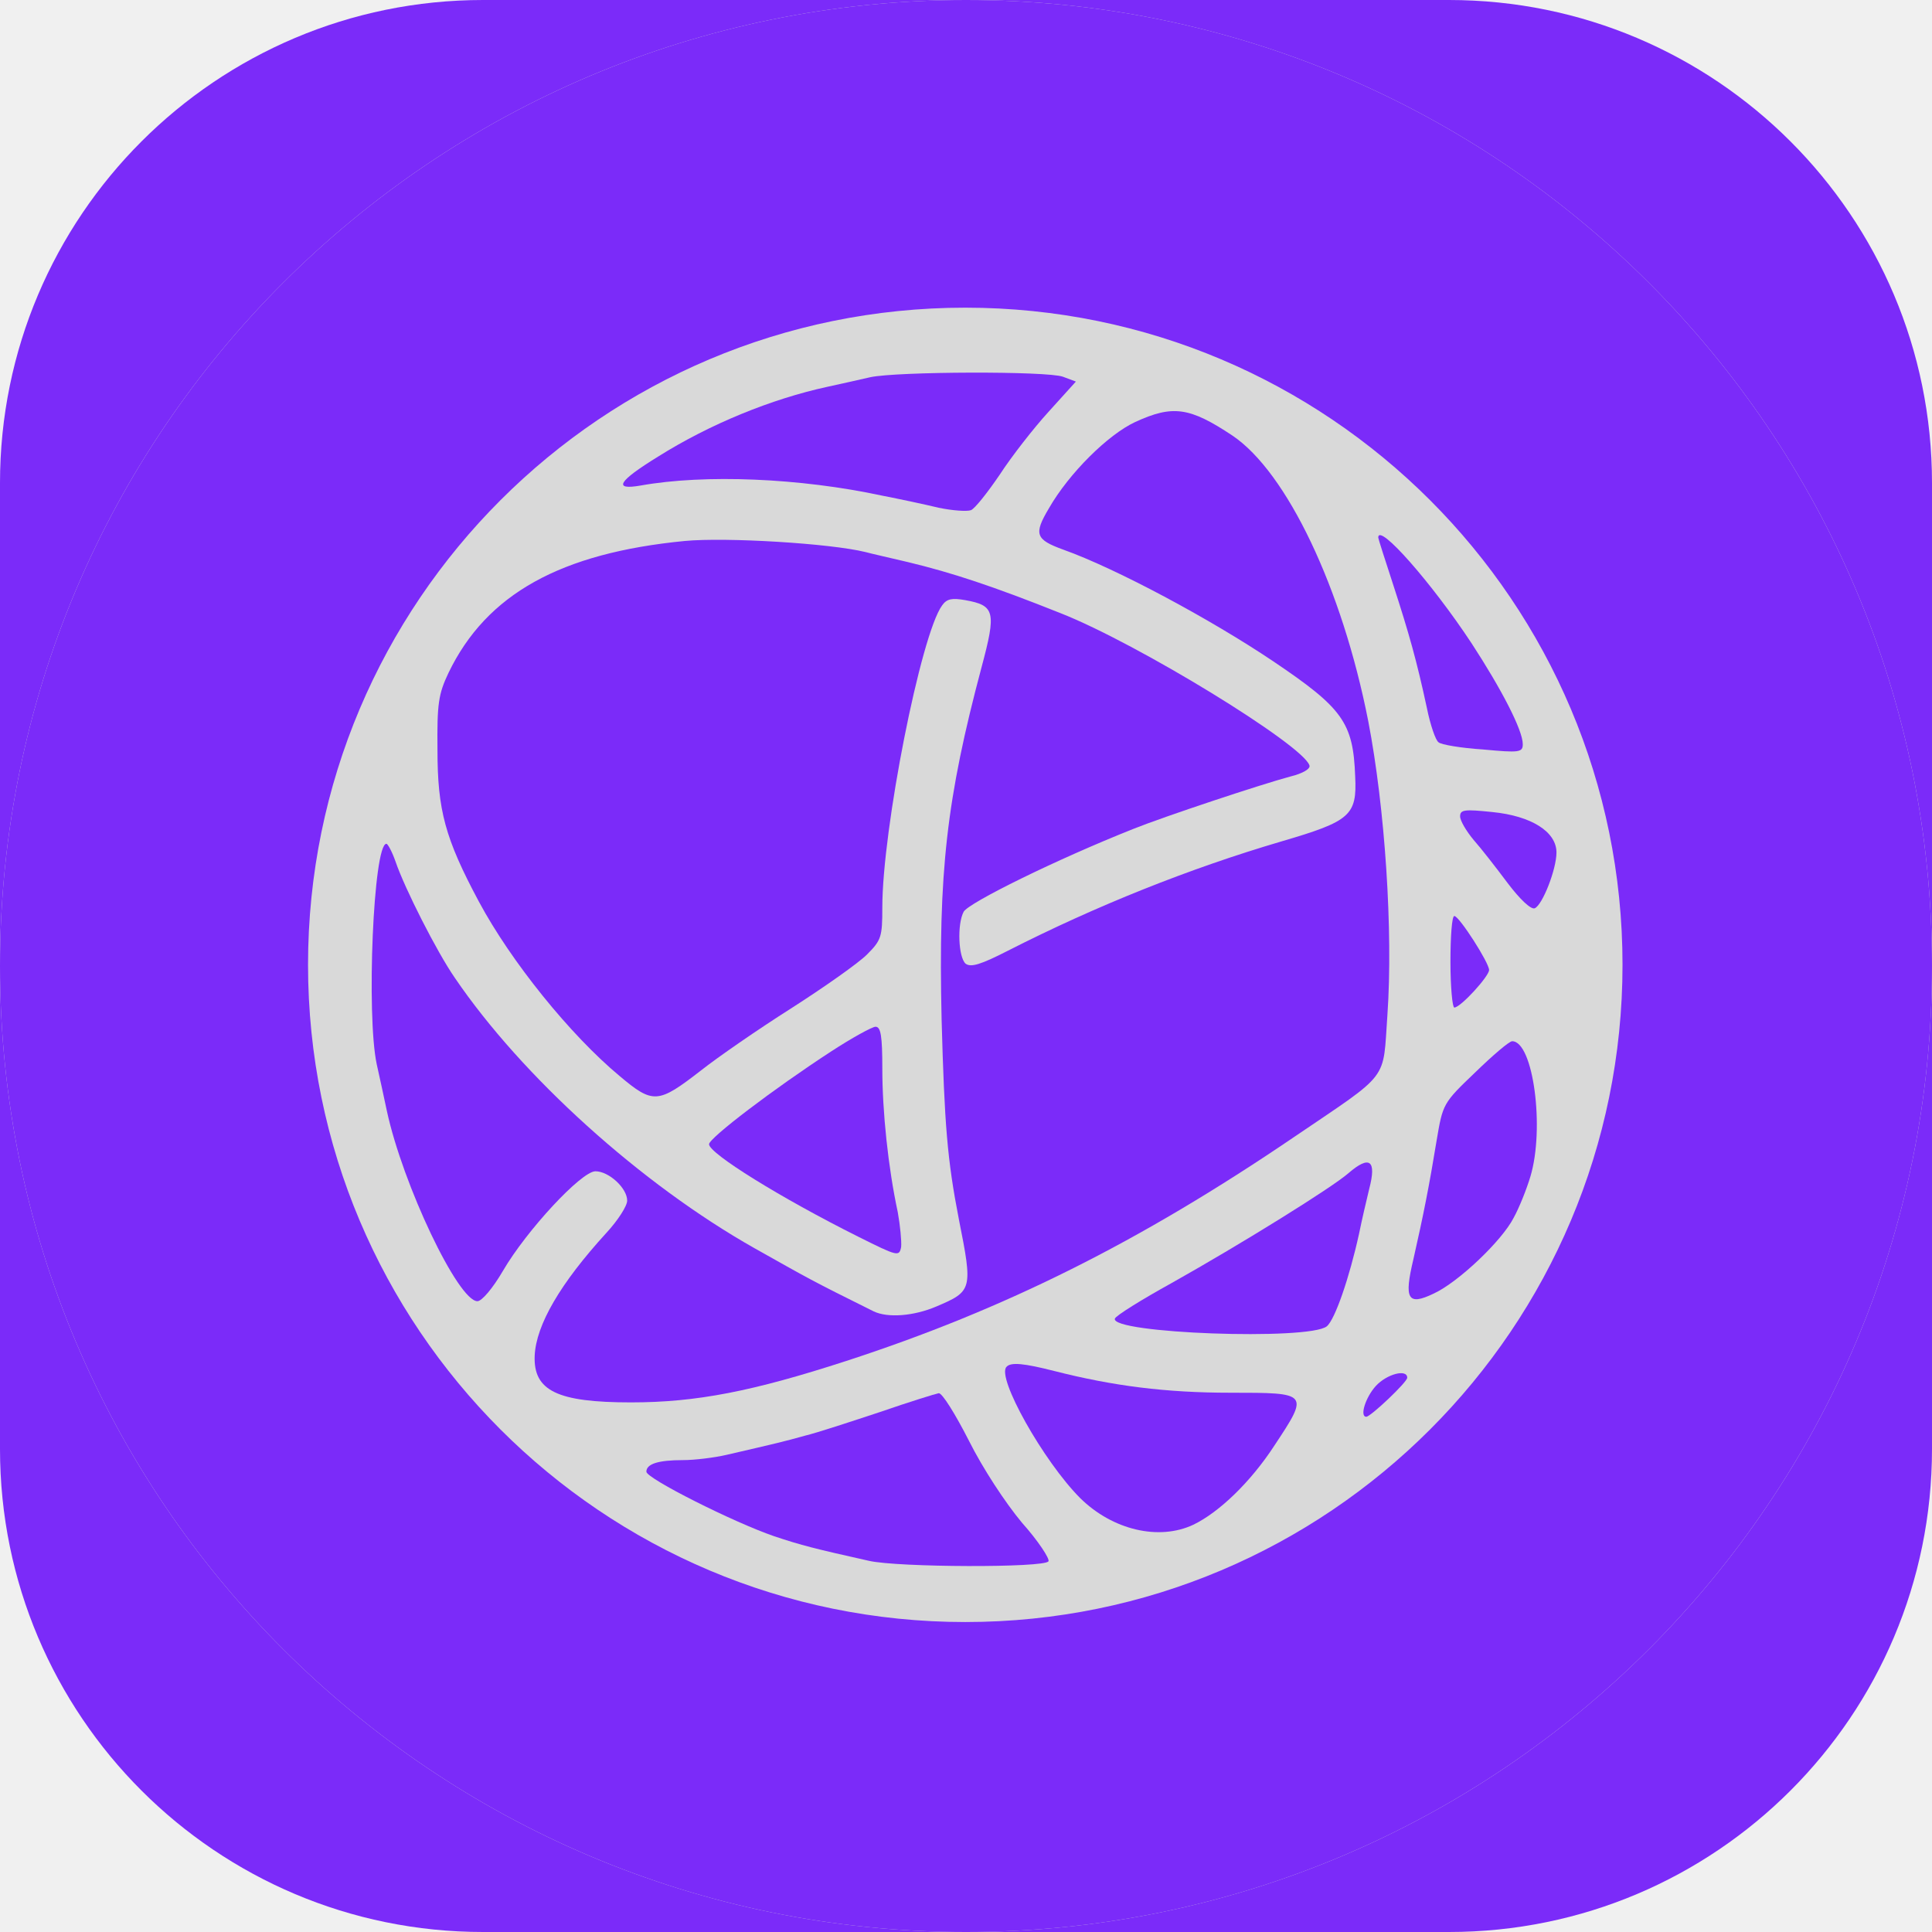
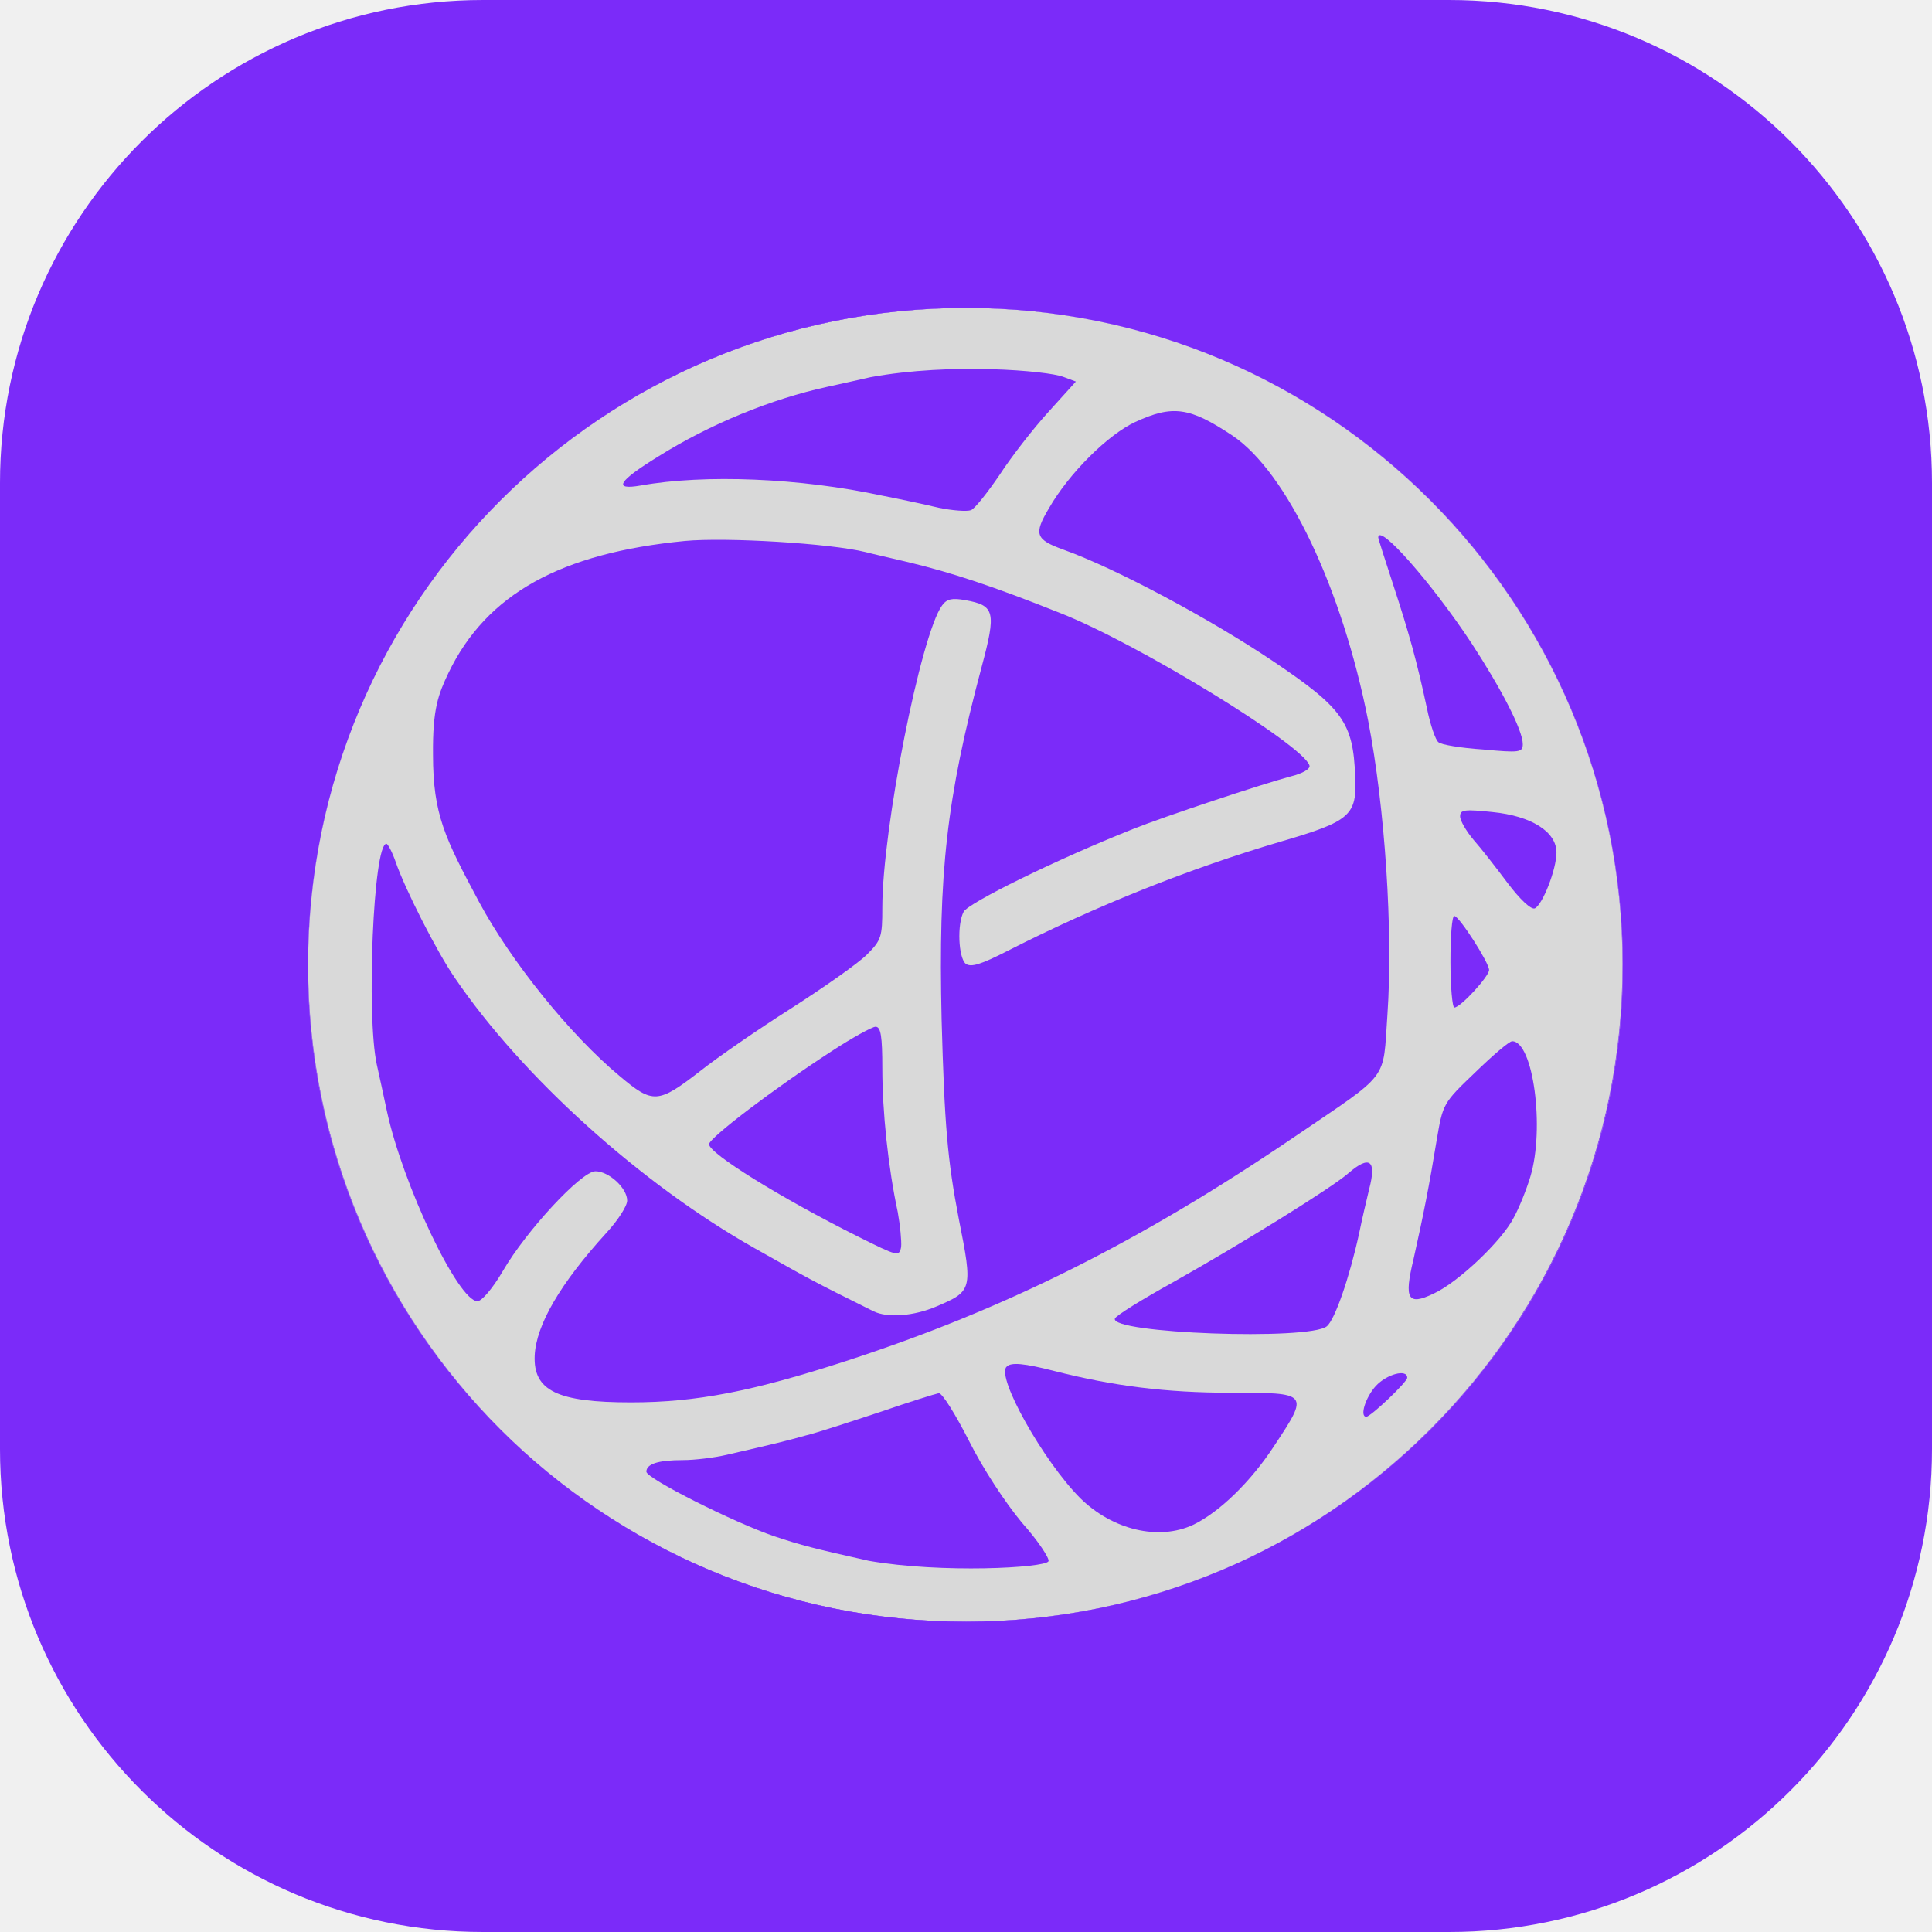
<svg xmlns="http://www.w3.org/2000/svg" width="16" height="16" viewBox="0 0 16 16" fill="none">
  <g clip-path="url(#clip0_4802_101132)">
    <rect width="16" height="16" rx="4" fill="#7B2BF9" />
-     <path d="M16 8C16 12.418 12.418 16 8 16C3.582 16 0 12.418 0 8C0 3.582 3.582 0 8 0C12.418 0 16 3.582 16 8Z" fill="#D9D9D9" />
-     <path d="M7.207 3.124C7.12 3.144 6.96 3.18 6.849 3.204C6.39 3.304 5.88 3.511 5.449 3.782C5.118 3.986 5.074 4.061 5.305 4.021C5.836 3.926 6.625 3.958 7.307 4.105C7.451 4.133 7.658 4.177 7.774 4.205C7.889 4.229 8.009 4.237 8.041 4.225C8.073 4.213 8.18 4.077 8.28 3.93C8.376 3.782 8.559 3.547 8.683 3.411L8.91 3.16L8.803 3.12C8.675 3.072 7.427 3.076 7.207 3.124Z" fill="#7B2BF9" />
-     <path d="M9.401 3.495C9.177 3.599 8.854 3.918 8.687 4.209C8.559 4.424 8.575 4.468 8.806 4.552C9.241 4.707 10.023 5.126 10.545 5.477C11.119 5.864 11.207 5.983 11.223 6.43C11.239 6.753 11.183 6.801 10.613 6.968C9.851 7.192 9.074 7.503 8.348 7.873C8.121 7.989 8.041 8.013 7.997 7.981C7.937 7.929 7.925 7.654 7.981 7.55C8.025 7.475 8.743 7.12 9.385 6.865C9.644 6.761 10.449 6.494 10.689 6.43C10.788 6.406 10.856 6.366 10.844 6.338C10.788 6.167 9.421 5.329 8.783 5.078C8.224 4.855 7.885 4.743 7.519 4.655C7.371 4.62 7.211 4.584 7.168 4.572C6.877 4.5 6.015 4.448 5.672 4.48C4.643 4.58 4.029 4.919 3.714 5.573C3.631 5.748 3.619 5.828 3.623 6.211C3.623 6.709 3.686 6.944 3.966 7.467C4.233 7.965 4.723 8.571 5.13 8.91C5.409 9.145 5.449 9.141 5.804 8.866C5.939 8.759 6.274 8.527 6.55 8.352C6.825 8.176 7.108 7.977 7.18 7.905C7.299 7.786 7.307 7.758 7.307 7.515C7.307 6.869 7.626 5.254 7.802 5.014C7.841 4.958 7.885 4.951 7.993 4.97C8.24 5.014 8.252 5.066 8.129 5.525C7.838 6.617 7.77 7.223 7.798 8.444C7.822 9.317 7.845 9.604 7.941 10.098C8.057 10.681 8.053 10.693 7.754 10.82C7.566 10.9 7.351 10.916 7.235 10.86C6.705 10.597 6.697 10.589 6.25 10.338C5.309 9.807 4.321 8.914 3.766 8.097C3.619 7.885 3.352 7.359 3.276 7.136C3.248 7.056 3.212 6.988 3.2 6.988C3.092 6.988 3.033 8.408 3.12 8.814C3.144 8.918 3.18 9.09 3.204 9.201C3.336 9.811 3.794 10.776 3.954 10.776C3.99 10.776 4.081 10.669 4.165 10.525C4.36 10.19 4.815 9.7 4.931 9.7C5.042 9.7 5.194 9.839 5.194 9.943C5.194 9.987 5.118 10.106 5.022 10.21C4.639 10.629 4.44 10.972 4.428 11.227C4.416 11.518 4.616 11.614 5.226 11.614C5.768 11.614 6.235 11.522 7.008 11.271C8.32 10.844 9.437 10.286 10.716 9.417C11.522 8.87 11.45 8.962 11.49 8.404C11.538 7.714 11.47 6.689 11.331 5.971C11.115 4.871 10.657 3.91 10.206 3.607C9.851 3.371 9.712 3.352 9.401 3.495Z" fill="#7B2BF9" />
-     <path d="M11.414 4.452C11.414 4.46 11.47 4.636 11.538 4.843C11.669 5.246 11.733 5.473 11.817 5.864C11.845 6.003 11.889 6.131 11.913 6.147C11.933 6.167 12.1 6.195 12.284 6.207C12.583 6.235 12.611 6.231 12.611 6.163C12.611 6.047 12.435 5.708 12.188 5.329C11.857 4.827 11.414 4.324 11.414 4.452Z" fill="#7B2BF9" />
-     <path d="M12.092 6.761C12.092 6.797 12.144 6.884 12.204 6.956C12.268 7.028 12.395 7.192 12.487 7.315C12.587 7.447 12.678 7.534 12.71 7.522C12.774 7.495 12.89 7.199 12.89 7.06C12.89 6.888 12.682 6.757 12.359 6.725C12.128 6.701 12.092 6.705 12.092 6.761Z" fill="#7B2BF9" />
+     <path d="M13.44 8C13.44 11 11 13.43 8 13.43C4.99 13.43 2.55 11 2.55 8C2.55 4.98 4.99 2.55 8 2.55C11 2.55 13.44 4.98 13.44 8Z" fill="#D9D9D9" />
+     <path d="M7.208 3.124C7.12 3.144 6.96 3.18 6.849 3.204C6.39 3.304 5.88 3.511 5.449 3.782C5.118 3.986 5.074 4.061 5.305 4.021C5.836 3.926 6.625 3.958 7.307 4.105C7.451 4.133 7.658 4.177 7.774 4.205C7.889 4.229 8.009 4.237 8.041 4.225C8.073 4.213 8.18 4.077 8.28 3.93C8.376 3.782 8.559 3.547 8.683 3.411L8.91 3.16L8.803 3.12C8.675 3.072 7.879 3 7.208 3.124Z" fill="#7B2BF9" />
+     <path d="M9.401 3.495C9.177 3.599 8.854 3.918 8.687 4.209C8.559 4.424 8.575 4.468 8.807 4.552C9.241 4.707 10.023 5.126 10.545 5.477C11.119 5.864 11.207 5.983 11.223 6.43C11.239 6.753 11.183 6.801 10.613 6.968C9.851 7.192 9.074 7.503 8.348 7.873C8.121 7.989 8.041 8.013 7.997 7.981C7.937 7.929 7.925 7.654 7.981 7.55C8.025 7.475 8.743 7.12 9.385 6.865C9.644 6.761 10.449 6.494 10.689 6.43C10.788 6.406 10.856 6.366 10.844 6.338C10.788 6.167 9.421 5.329 8.783 5.078C8.224 4.855 7.885 4.743 7.519 4.655C7.371 4.62 7.212 4.584 7.168 4.572C6.877 4.5 6.015 4.448 5.672 4.48C4.644 4.58 4.029 4.919 3.714 5.573C3.631 5.748 3.582 5.868 3.586 6.251C3.586 6.749 3.687 6.944 3.966 7.467C4.233 7.965 4.723 8.571 5.13 8.91C5.409 9.145 5.449 9.141 5.804 8.866C5.939 8.759 6.274 8.527 6.55 8.352C6.825 8.176 7.108 7.977 7.18 7.905C7.299 7.786 7.307 7.758 7.307 7.515C7.307 6.869 7.626 5.254 7.802 5.014C7.842 4.959 7.885 4.951 7.993 4.97C8.24 5.014 8.252 5.066 8.129 5.525C7.838 6.617 7.77 7.223 7.798 8.444C7.822 9.317 7.846 9.604 7.941 10.098C8.057 10.681 8.053 10.693 7.754 10.82C7.566 10.9 7.351 10.916 7.235 10.86C6.705 10.597 6.697 10.589 6.251 10.338C5.309 9.807 4.321 8.914 3.766 8.097C3.619 7.885 3.352 7.359 3.276 7.136C3.248 7.056 3.212 6.988 3.2 6.988C3.092 6.988 3.033 8.408 3.12 8.814C3.144 8.918 3.18 9.09 3.204 9.201C3.336 9.811 3.794 10.776 3.954 10.776C3.99 10.776 4.081 10.669 4.165 10.525C4.36 10.19 4.815 9.7 4.931 9.7C5.042 9.7 5.194 9.839 5.194 9.943C5.194 9.987 5.118 10.106 5.022 10.21C4.64 10.629 4.44 10.972 4.428 11.227C4.416 11.518 4.616 11.614 5.226 11.614C5.768 11.614 6.235 11.522 7.008 11.271C8.32 10.844 9.437 10.286 10.717 9.417C11.522 8.87 11.45 8.962 11.49 8.404C11.538 7.714 11.47 6.689 11.331 5.971C11.115 4.871 10.657 3.91 10.206 3.607C9.851 3.371 9.712 3.352 9.401 3.495Z" fill="#7B2BF9" />
+     <path d="M11.414 4.452C11.414 4.46 11.47 4.636 11.538 4.843C11.67 5.246 11.733 5.473 11.817 5.864C11.845 6.003 11.889 6.131 11.913 6.147C11.933 6.167 12.1 6.195 12.284 6.207C12.583 6.235 12.611 6.231 12.611 6.163C12.611 6.047 12.435 5.708 12.188 5.329C11.857 4.827 11.414 4.325 11.414 4.452Z" fill="#7B2BF9" />
+     <path d="M12.092 6.761C12.092 6.797 12.144 6.885 12.204 6.956C12.268 7.028 12.395 7.192 12.487 7.315C12.587 7.447 12.678 7.534 12.71 7.523C12.774 7.495 12.89 7.2 12.89 7.06C12.89 6.888 12.682 6.757 12.359 6.725C12.128 6.701 12.092 6.705 12.092 6.761Z" fill="#7B2BF9" />
    <path d="M12.012 7.965C12.012 8.172 12.028 8.344 12.044 8.344C12.096 8.344 12.332 8.085 12.332 8.033C12.332 7.973 12.084 7.586 12.044 7.586C12.024 7.586 12.012 7.758 12.012 7.965Z" fill="#7B2BF9" />
-     <path d="M6.884 8.707C6.406 9.018 5.872 9.425 5.872 9.476C5.872 9.552 6.462 9.919 7.108 10.242C7.435 10.405 7.447 10.409 7.463 10.326C7.467 10.278 7.455 10.15 7.435 10.039C7.355 9.668 7.307 9.205 7.307 8.85C7.307 8.583 7.295 8.503 7.251 8.503C7.223 8.503 7.056 8.595 6.884 8.707Z" fill="#7B2BF9" />
-     <path d="M12.216 8.882C11.949 9.137 11.949 9.141 11.897 9.448C11.837 9.815 11.789 10.059 11.705 10.429C11.626 10.76 11.658 10.816 11.873 10.713C12.08 10.617 12.439 10.274 12.535 10.086C12.583 9.999 12.643 9.847 12.674 9.744C12.794 9.345 12.698 8.623 12.523 8.623C12.499 8.623 12.363 8.739 12.216 8.882Z" fill="#7B2BF9" />
-     <path d="M11.167 9.716C11.031 9.835 10.286 10.298 9.704 10.625C9.452 10.764 9.241 10.896 9.233 10.92C9.193 11.043 10.84 11.103 10.988 10.984C11.056 10.928 11.175 10.581 11.255 10.218C11.279 10.098 11.319 9.931 11.339 9.847C11.402 9.608 11.343 9.564 11.167 9.716Z" fill="#7B2BF9" />
-     <path d="M8.336 11.319C8.248 11.402 8.643 12.104 8.946 12.407C9.213 12.67 9.596 12.762 9.883 12.627C10.098 12.523 10.358 12.272 10.553 11.973C10.844 11.534 10.84 11.534 10.19 11.534C9.656 11.534 9.217 11.478 8.731 11.354C8.483 11.291 8.372 11.279 8.336 11.319Z" fill="#7B2BF9" />
-     <path d="M11.394 11.478C11.307 11.574 11.259 11.733 11.315 11.733C11.351 11.733 11.654 11.446 11.654 11.41C11.654 11.335 11.486 11.378 11.394 11.478Z" fill="#7B2BF9" />
-     <path d="M7.287 11.694C7.048 11.773 6.769 11.865 6.669 11.889C6.498 11.937 6.43 11.953 6.019 12.048C5.916 12.072 5.752 12.092 5.656 12.092C5.449 12.092 5.353 12.124 5.353 12.188C5.353 12.244 6.075 12.607 6.41 12.722C6.637 12.798 6.749 12.826 7.196 12.926C7.435 12.981 8.651 12.985 8.683 12.93C8.695 12.91 8.599 12.762 8.464 12.611C8.324 12.443 8.141 12.164 8.025 11.933C7.913 11.713 7.802 11.534 7.774 11.538C7.75 11.542 7.53 11.61 7.287 11.694Z" fill="#7B2BF9" />
-     <path fill-rule="evenodd" clip-rule="evenodd" d="M8 16C12.418 16 16 12.418 16 8C16 3.582 12.418 0 8 0C3.582 0 0 3.582 0 8C0 12.418 3.582 16 8 16ZM7.994 13.433C11 13.433 13.437 10.996 13.437 7.99C13.437 4.984 11 2.548 7.994 2.548C4.988 2.548 2.551 4.984 2.551 7.99C2.551 10.996 4.988 13.433 7.994 13.433Z" fill="#7B2BF9" />
+     <path d="M6.885 8.707C6.406 9.018 5.872 9.425 5.872 9.476C5.872 9.552 6.462 9.919 7.108 10.242C7.435 10.405 7.447 10.409 7.463 10.326C7.467 10.278 7.455 10.15 7.435 10.039C7.355 9.668 7.307 9.205 7.307 8.85C7.307 8.583 7.295 8.503 7.251 8.503C7.223 8.503 7.056 8.595 6.885 8.707Z" fill="#7B2BF9" />
+     <path d="M12.216 8.882C11.949 9.137 11.949 9.141 11.897 9.448C11.837 9.815 11.789 10.059 11.706 10.429C11.626 10.76 11.658 10.816 11.873 10.713C12.08 10.617 12.439 10.274 12.535 10.086C12.583 9.999 12.643 9.847 12.674 9.744C12.794 9.345 12.698 8.623 12.523 8.623C12.499 8.623 12.363 8.739 12.216 8.882Z" fill="#7B2BF9" />
+     <path d="M11.167 9.716C11.032 9.835 10.286 10.298 9.704 10.625C9.453 10.764 9.241 10.896 9.233 10.92C9.193 11.043 10.84 11.103 10.988 10.984C11.056 10.928 11.175 10.581 11.255 10.218C11.279 10.098 11.319 9.931 11.339 9.847C11.402 9.608 11.343 9.564 11.167 9.716Z" fill="#7B2BF9" />
+     <path d="M8.336 11.319C8.248 11.402 8.643 12.104 8.946 12.407C9.213 12.67 9.596 12.762 9.883 12.627C10.098 12.523 10.358 12.272 10.553 11.973C10.844 11.534 10.84 11.534 10.19 11.534C9.656 11.534 9.217 11.478 8.731 11.354C8.484 11.291 8.372 11.279 8.336 11.319Z" fill="#7B2BF9" />
+     <path d="M11.394 11.478C11.307 11.574 11.259 11.733 11.315 11.733C11.351 11.733 11.654 11.446 11.654 11.41C11.654 11.335 11.486 11.379 11.394 11.478Z" fill="#7B2BF9" />
+     <path d="M7.287 11.694C7.048 11.773 6.769 11.865 6.669 11.889C6.498 11.937 6.43 11.953 6.019 12.048C5.916 12.072 5.752 12.092 5.656 12.092C5.449 12.092 5.353 12.124 5.353 12.188C5.353 12.244 6.075 12.607 6.41 12.722C6.637 12.798 6.749 12.826 7.196 12.926C7.798 13.031 8.651 12.985 8.683 12.93C8.695 12.91 8.599 12.762 8.464 12.611C8.324 12.443 8.141 12.164 8.025 11.933C7.913 11.713 7.802 11.534 7.774 11.538C7.75 11.542 7.531 11.61 7.287 11.694Z" fill="#7B2BF9" />
+     <path fill-rule="evenodd" clip-rule="evenodd" d="M8 13.43C11 13.43 13.44 11 13.44 8C13.44 4.98 11 2.55 8 2.55C4.99 2.55 2.55 4.98 2.55 8C2.55 11 4.99 13.43 8 13.43ZM7.994 13.433C11 13.433 13.437 10.996 13.437 7.99C13.437 4.985 11 2.548 7.994 2.548C4.988 2.548 2.552 4.985 2.552 7.99C2.552 10.996 4.988 13.433 7.994 13.433Z" fill="#7B2BF9" />
  </g>
  <defs>
    <clipPath id="clip0_4802_101132">
      <rect width="16" height="16" rx="4" fill="white" />
    </clipPath>
  </defs>
</svg>
